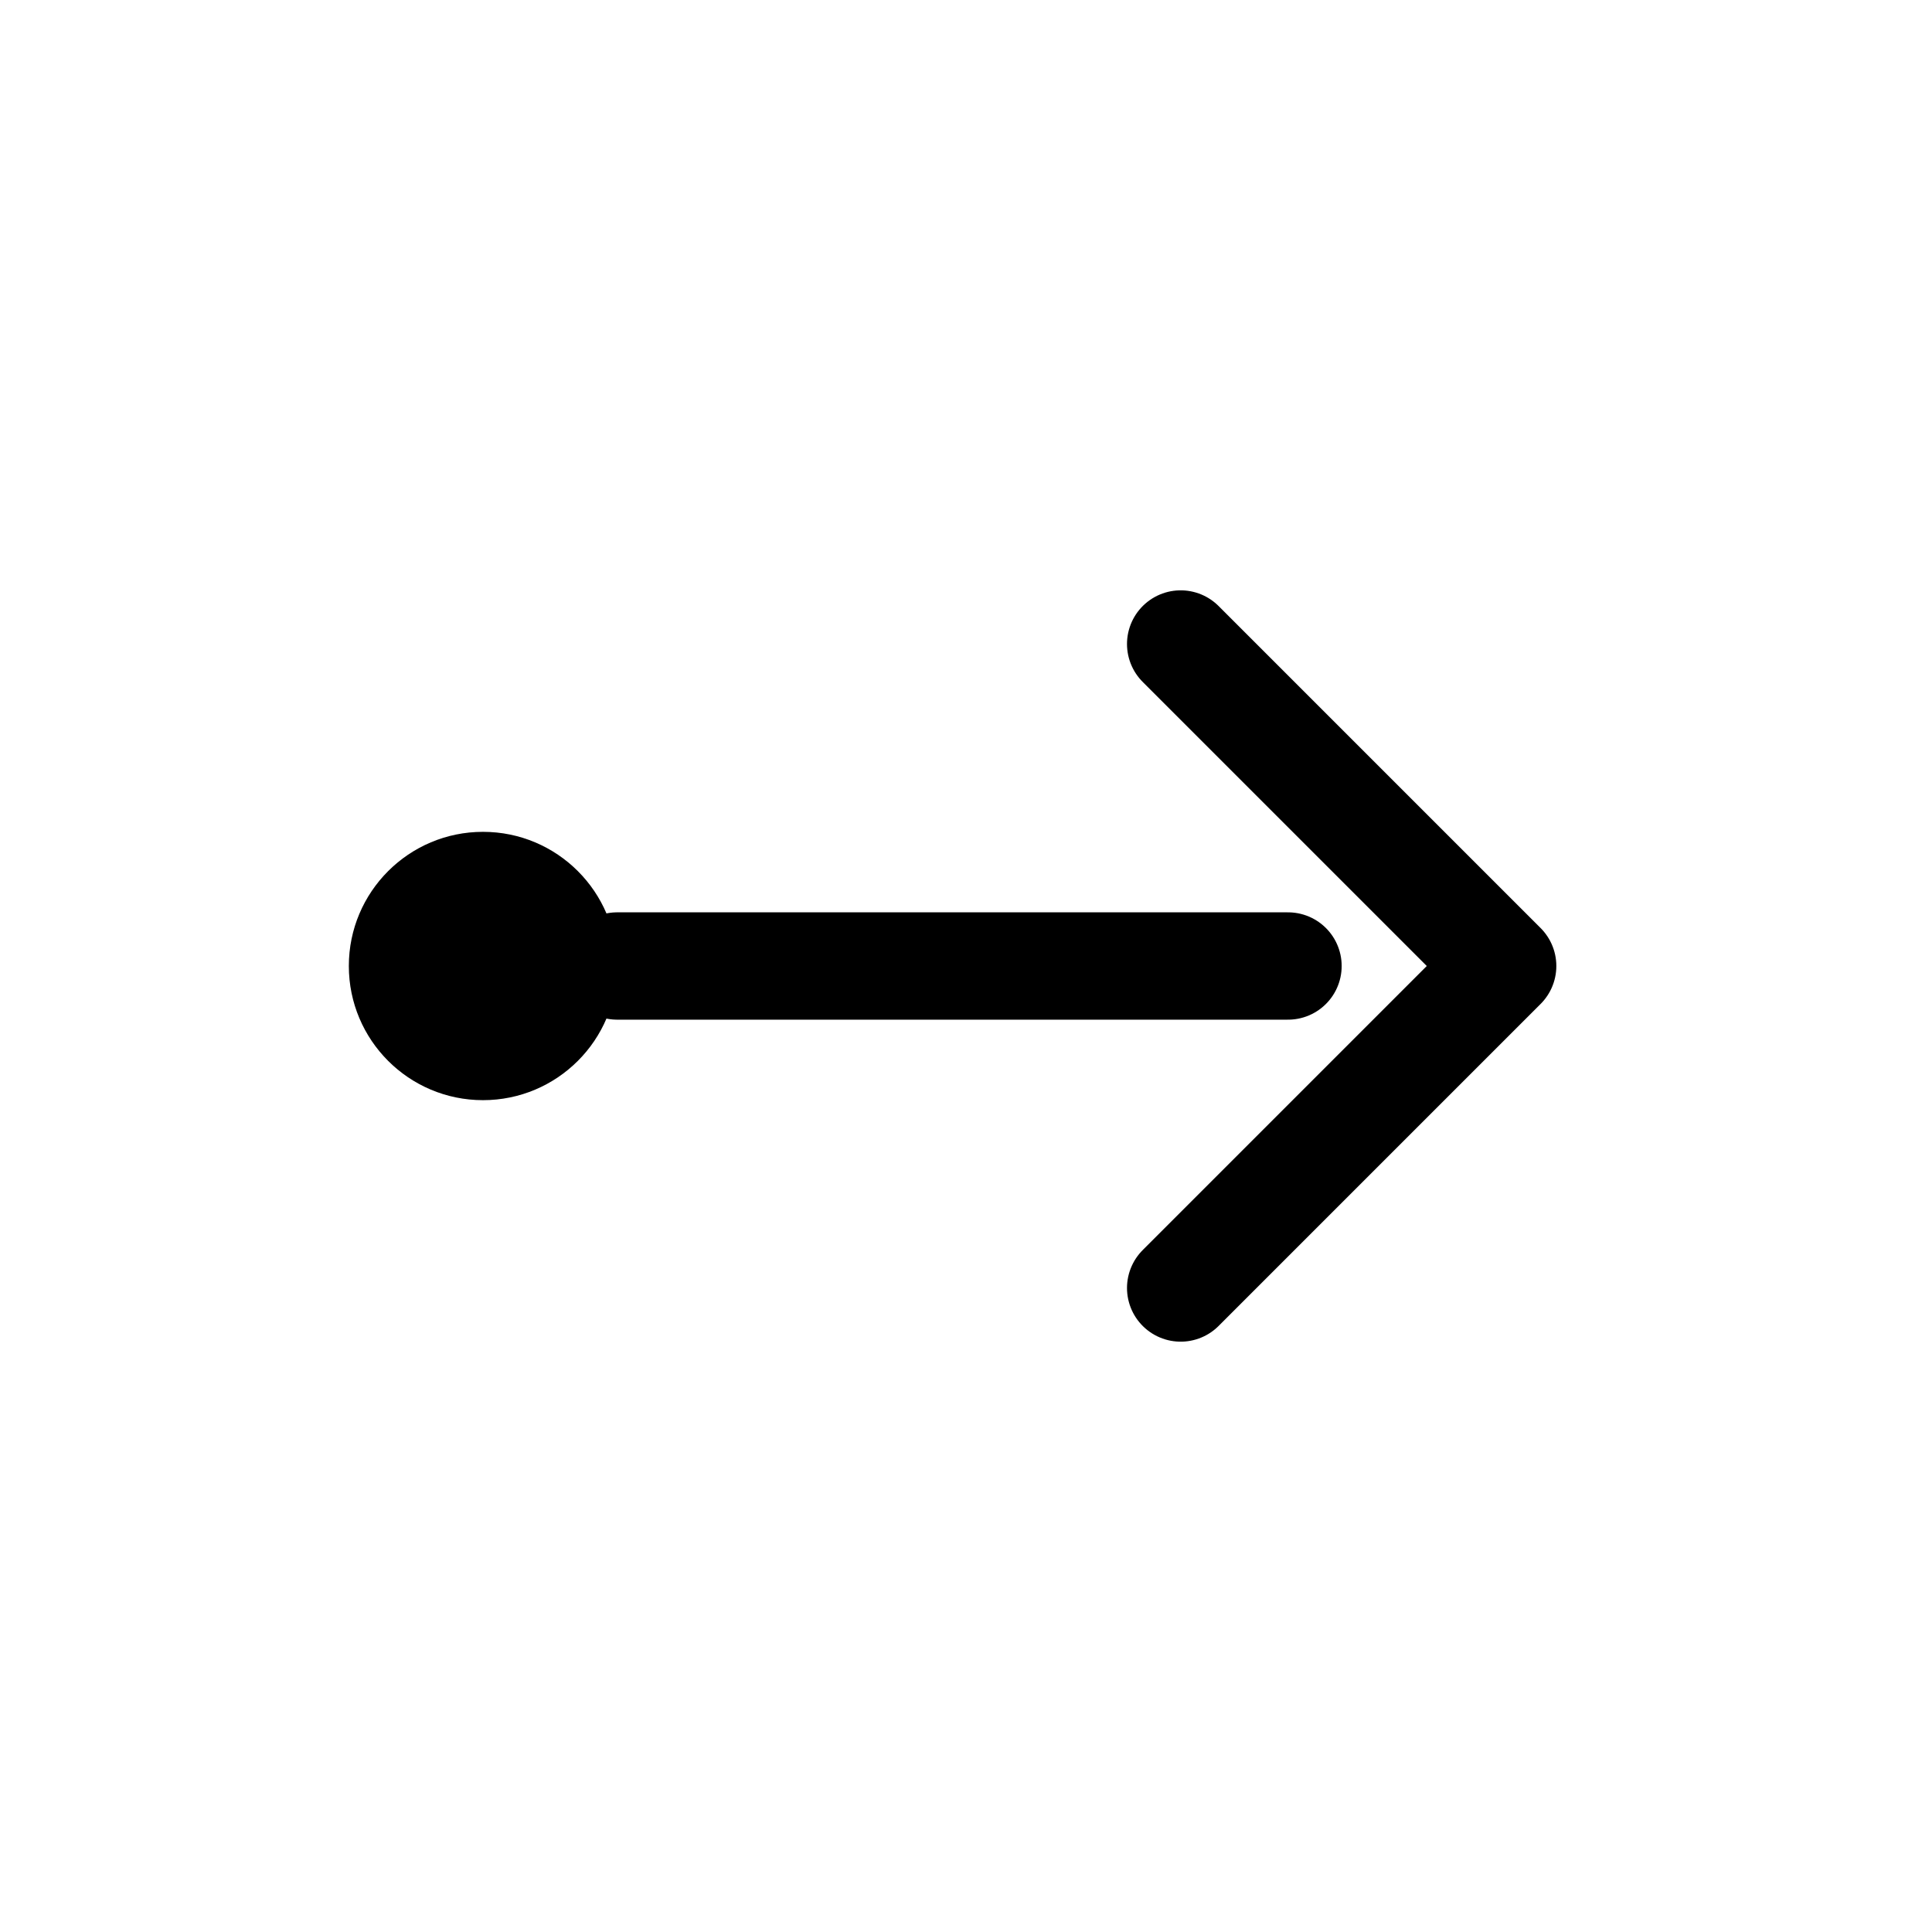
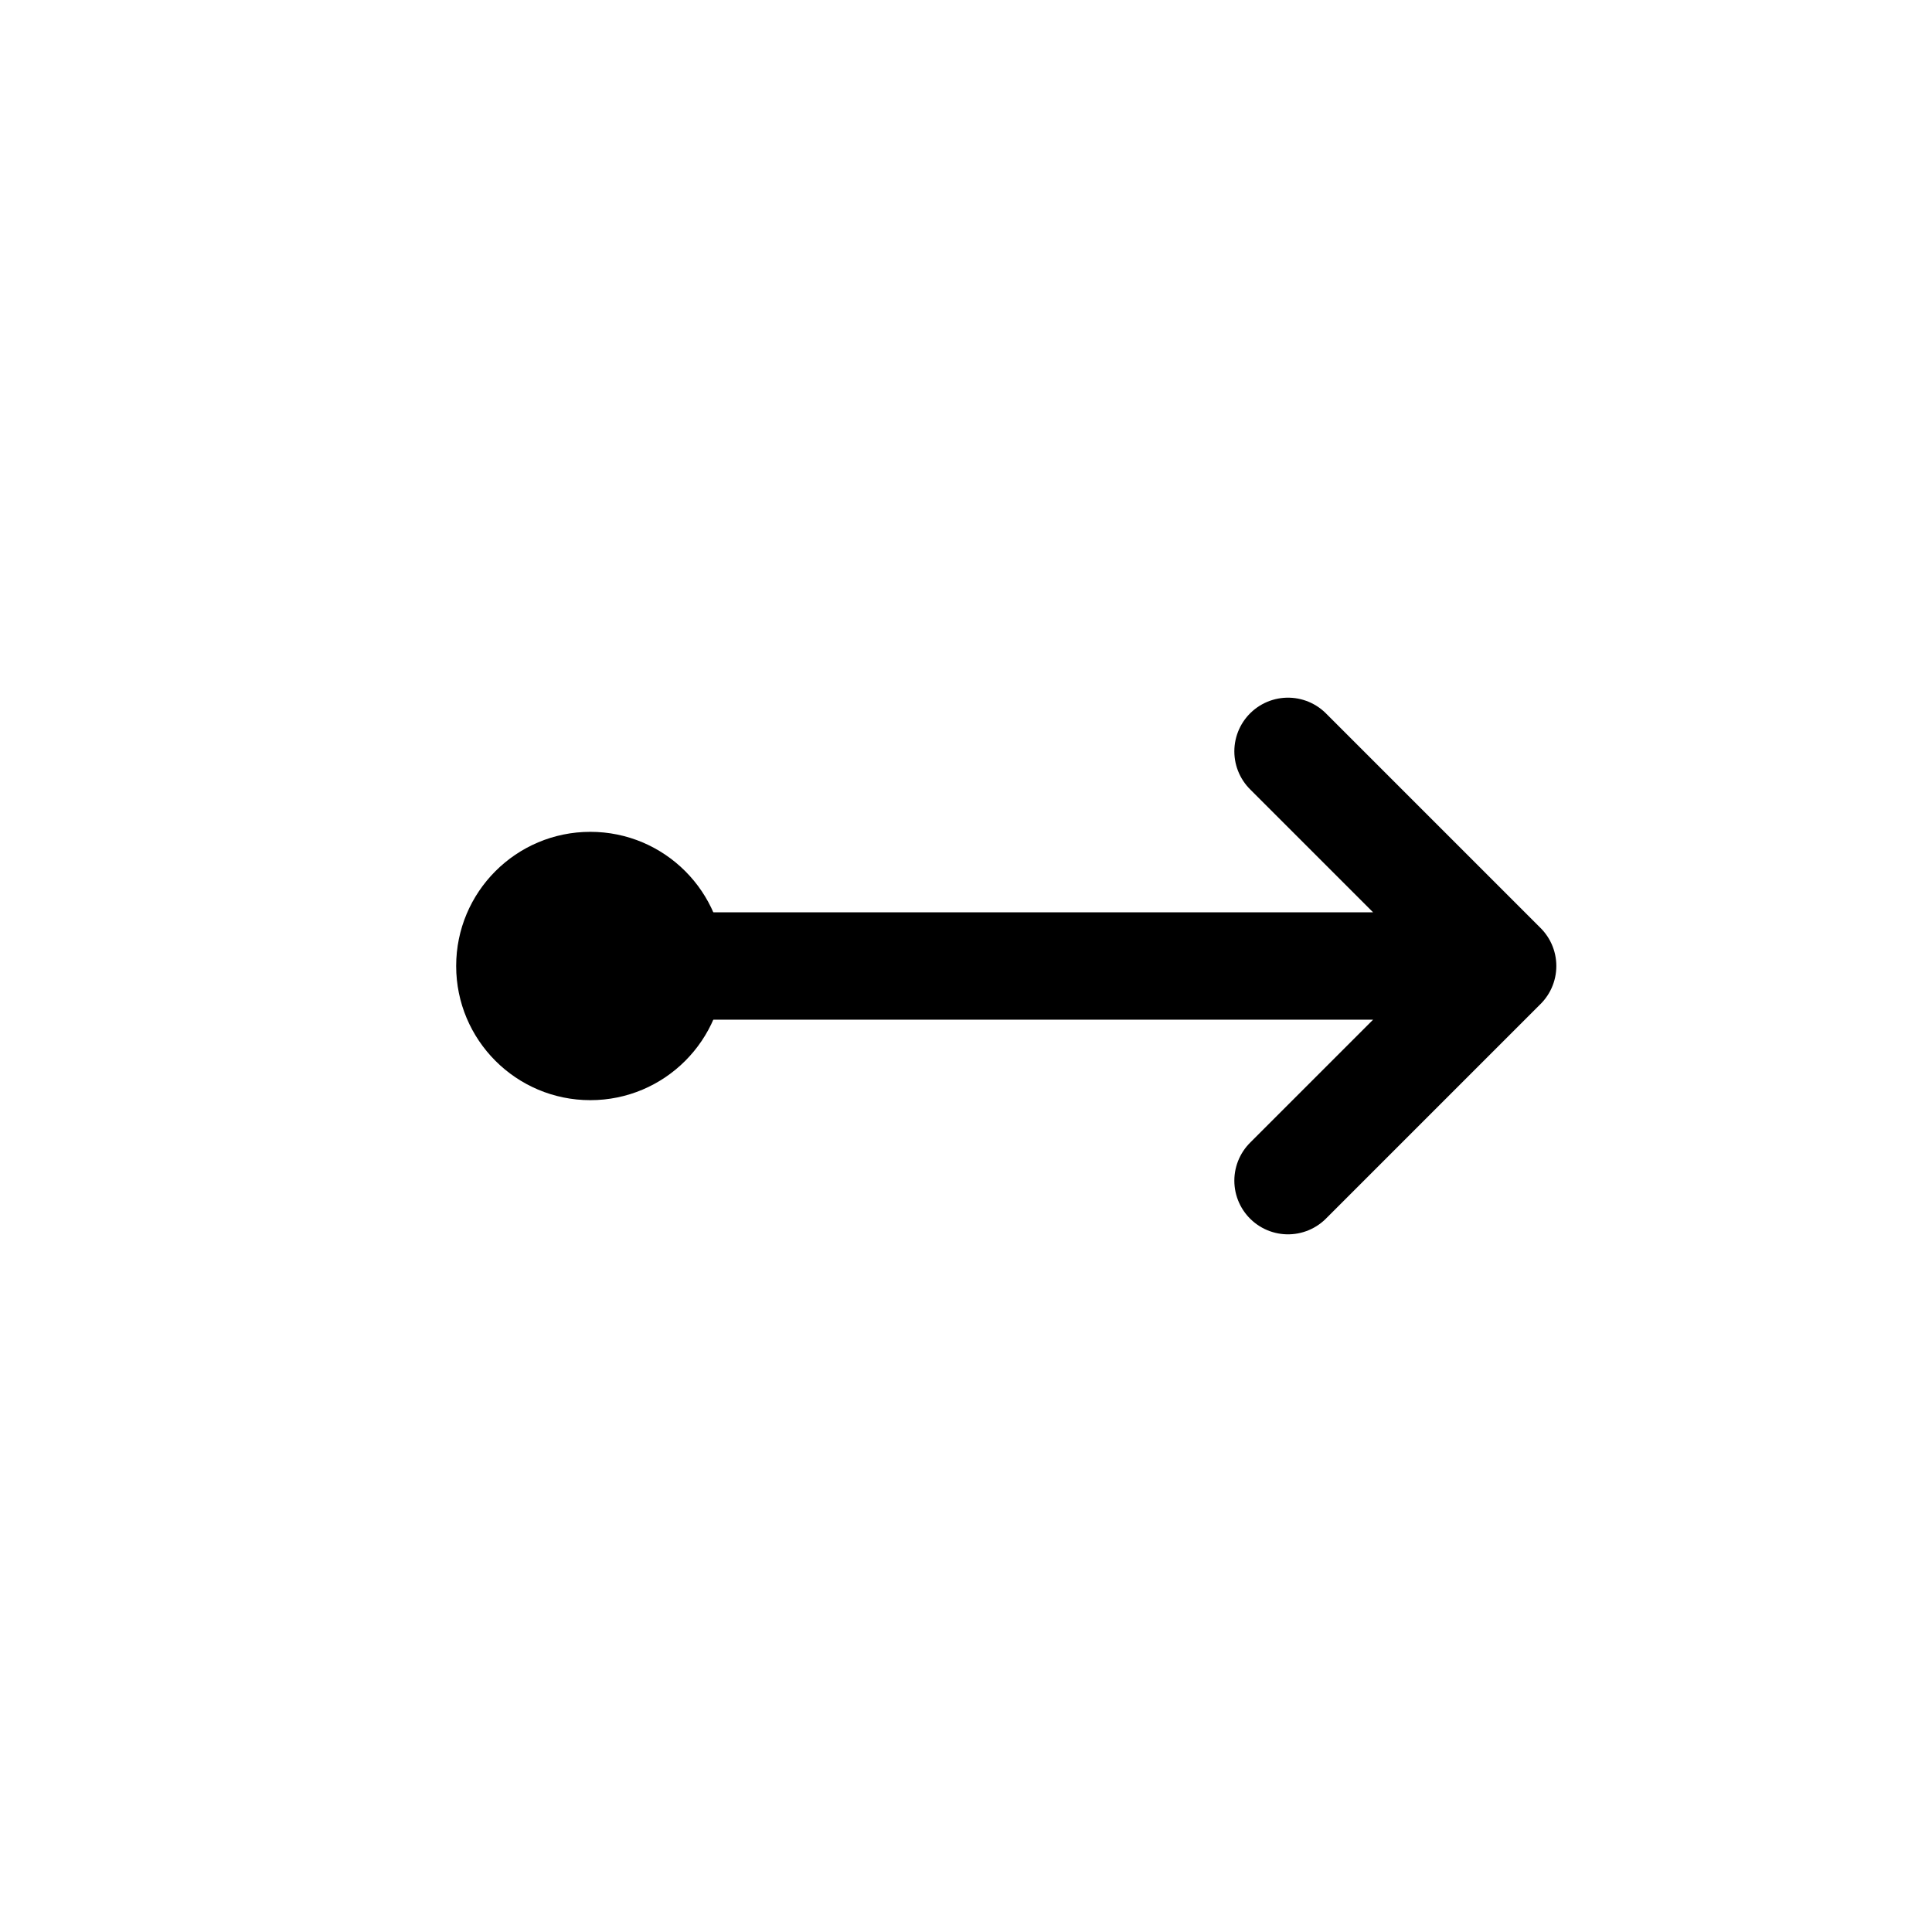
<svg xmlns="http://www.w3.org/2000/svg" viewBox="0 0 36 36" fill="none">
-   <circle cx="9" cy="18" r="2.5" fill="currentColor" />
-   <line x1="11.5" y1="18" x2="24" y2="18" stroke="currentColor" stroke-width="2" stroke-linecap="round" />
-   <path d="M22 12 L28 18 L22 24" stroke="currentColor" stroke-width="2" stroke-linecap="round" stroke-linejoin="round" fill="none" />
+   <circle cx="11" cy="18" r="2.5" fill="currentColor" />
+   <path d="M13 18L28 18M24 14L28 18L24 22" stroke="currentColor" stroke-width="2" stroke-linecap="round" stroke-linejoin="round" />
</svg>
